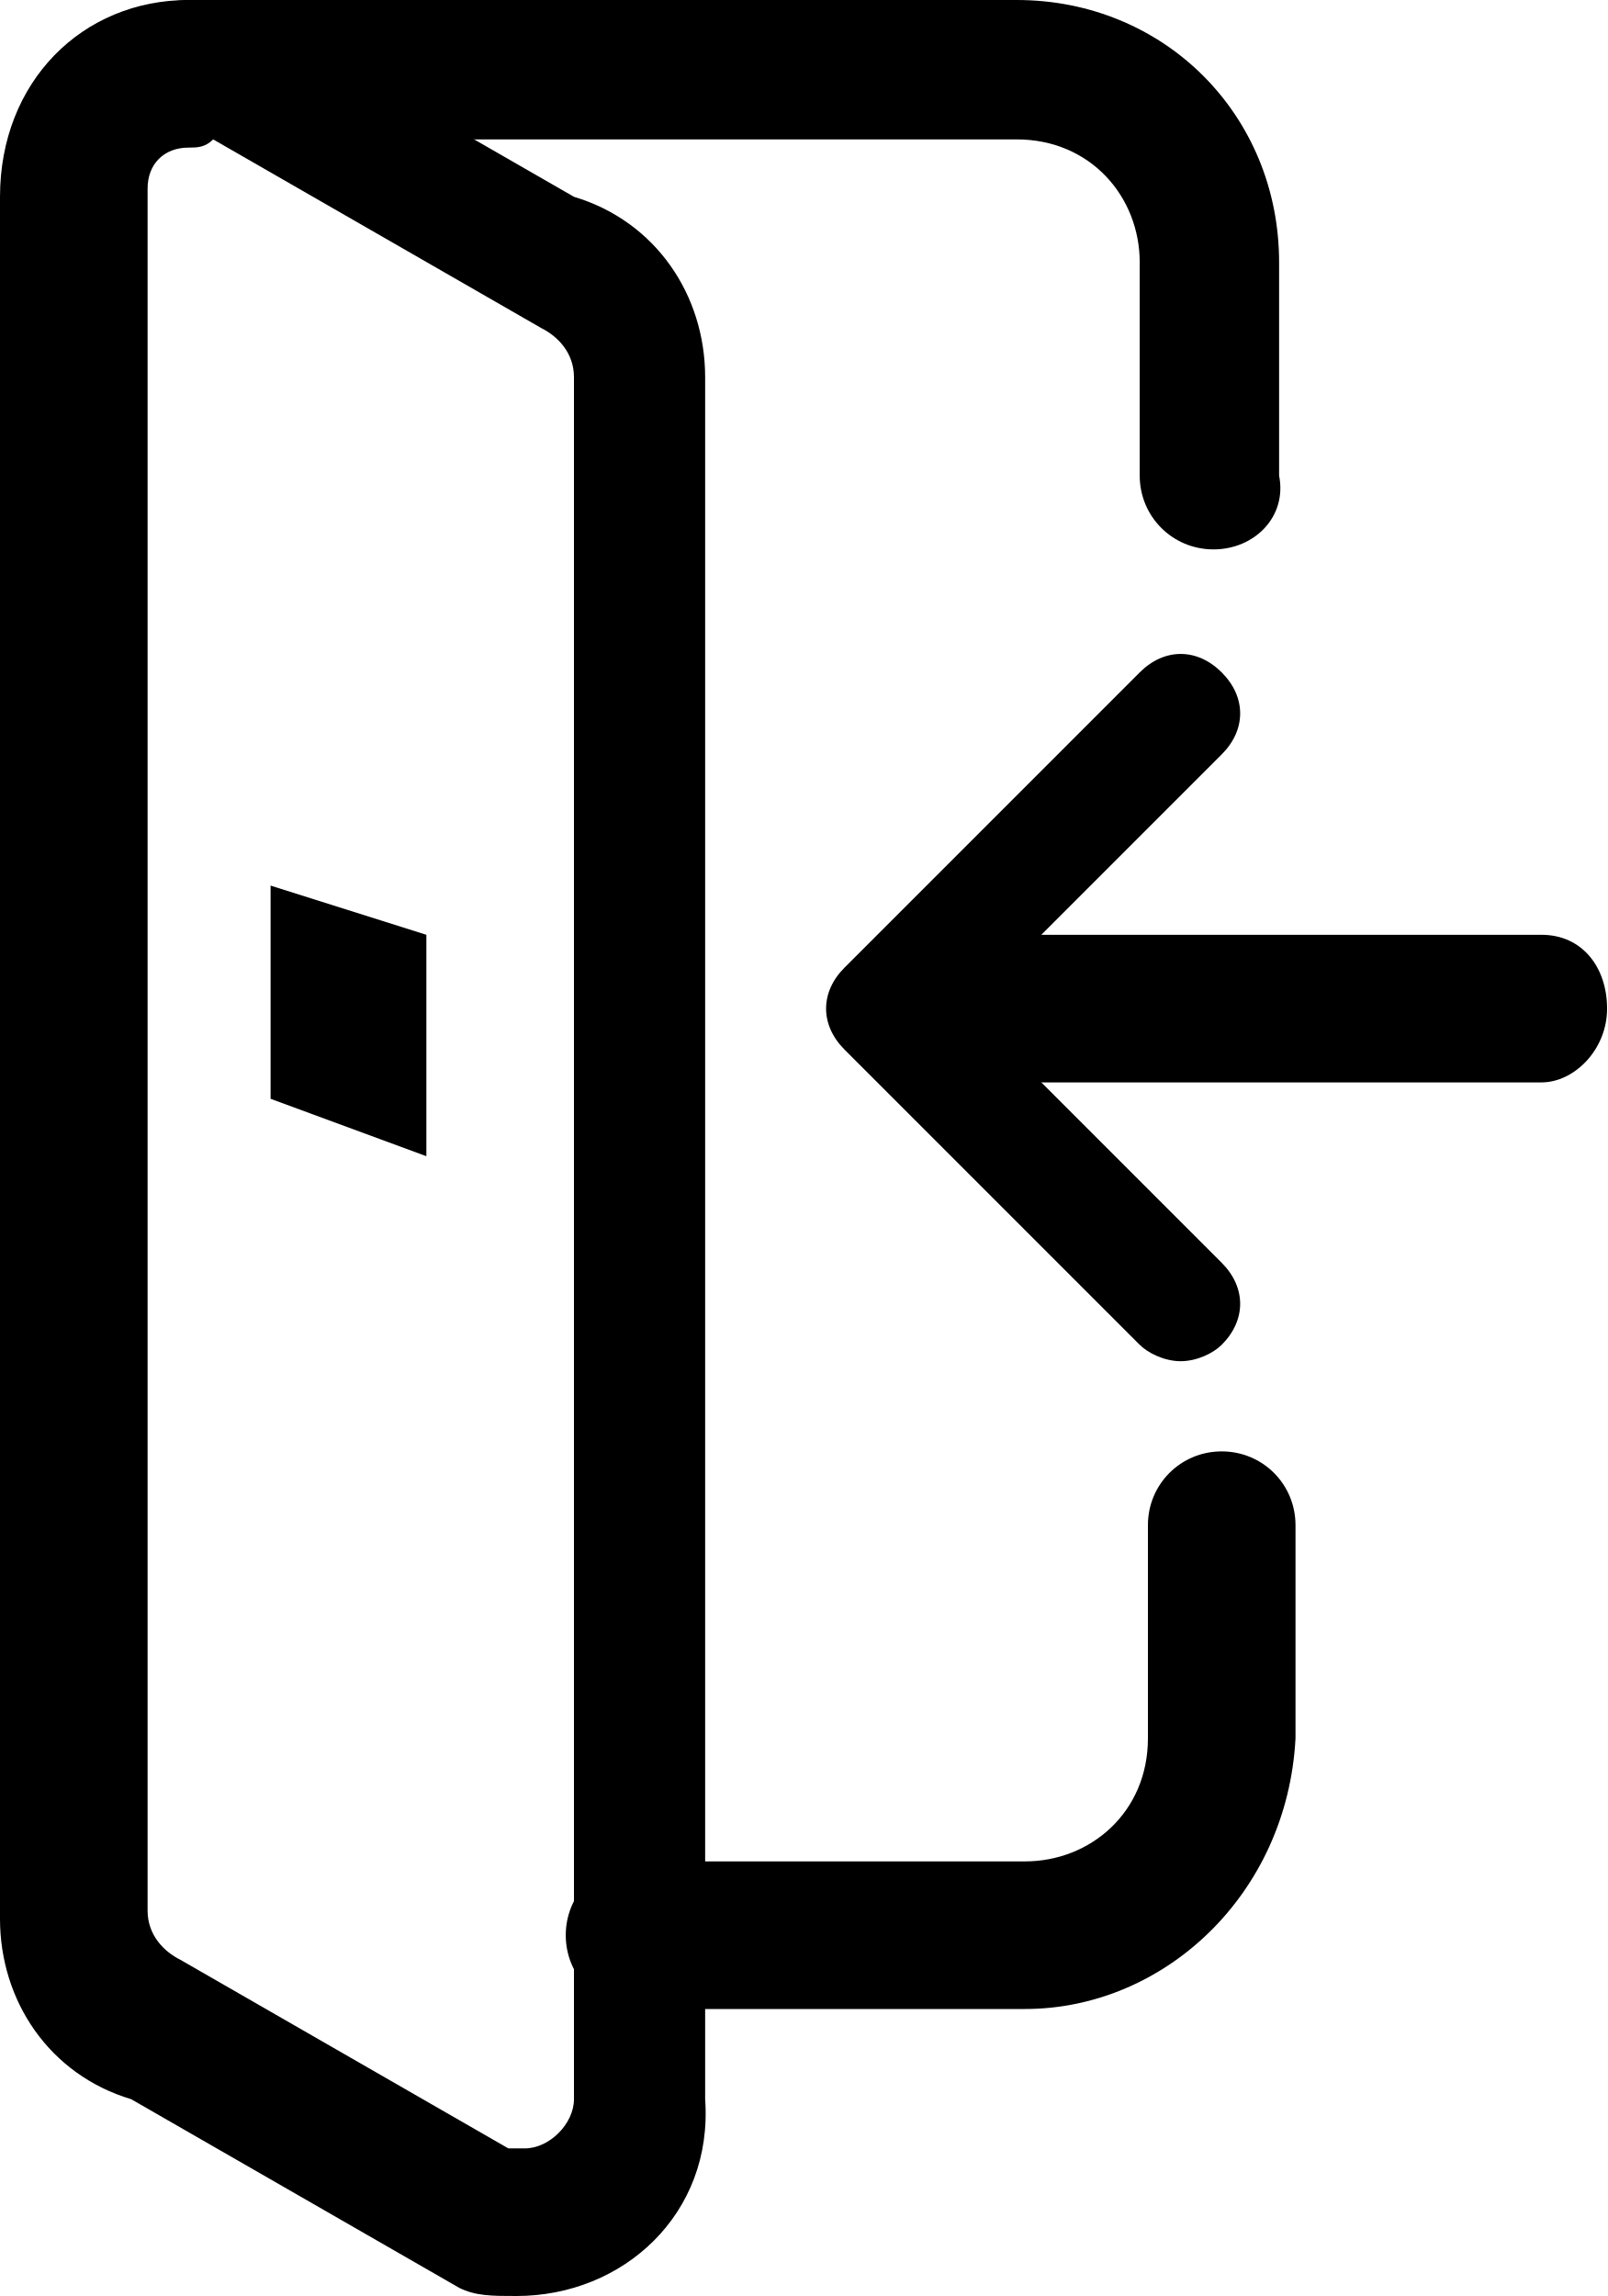
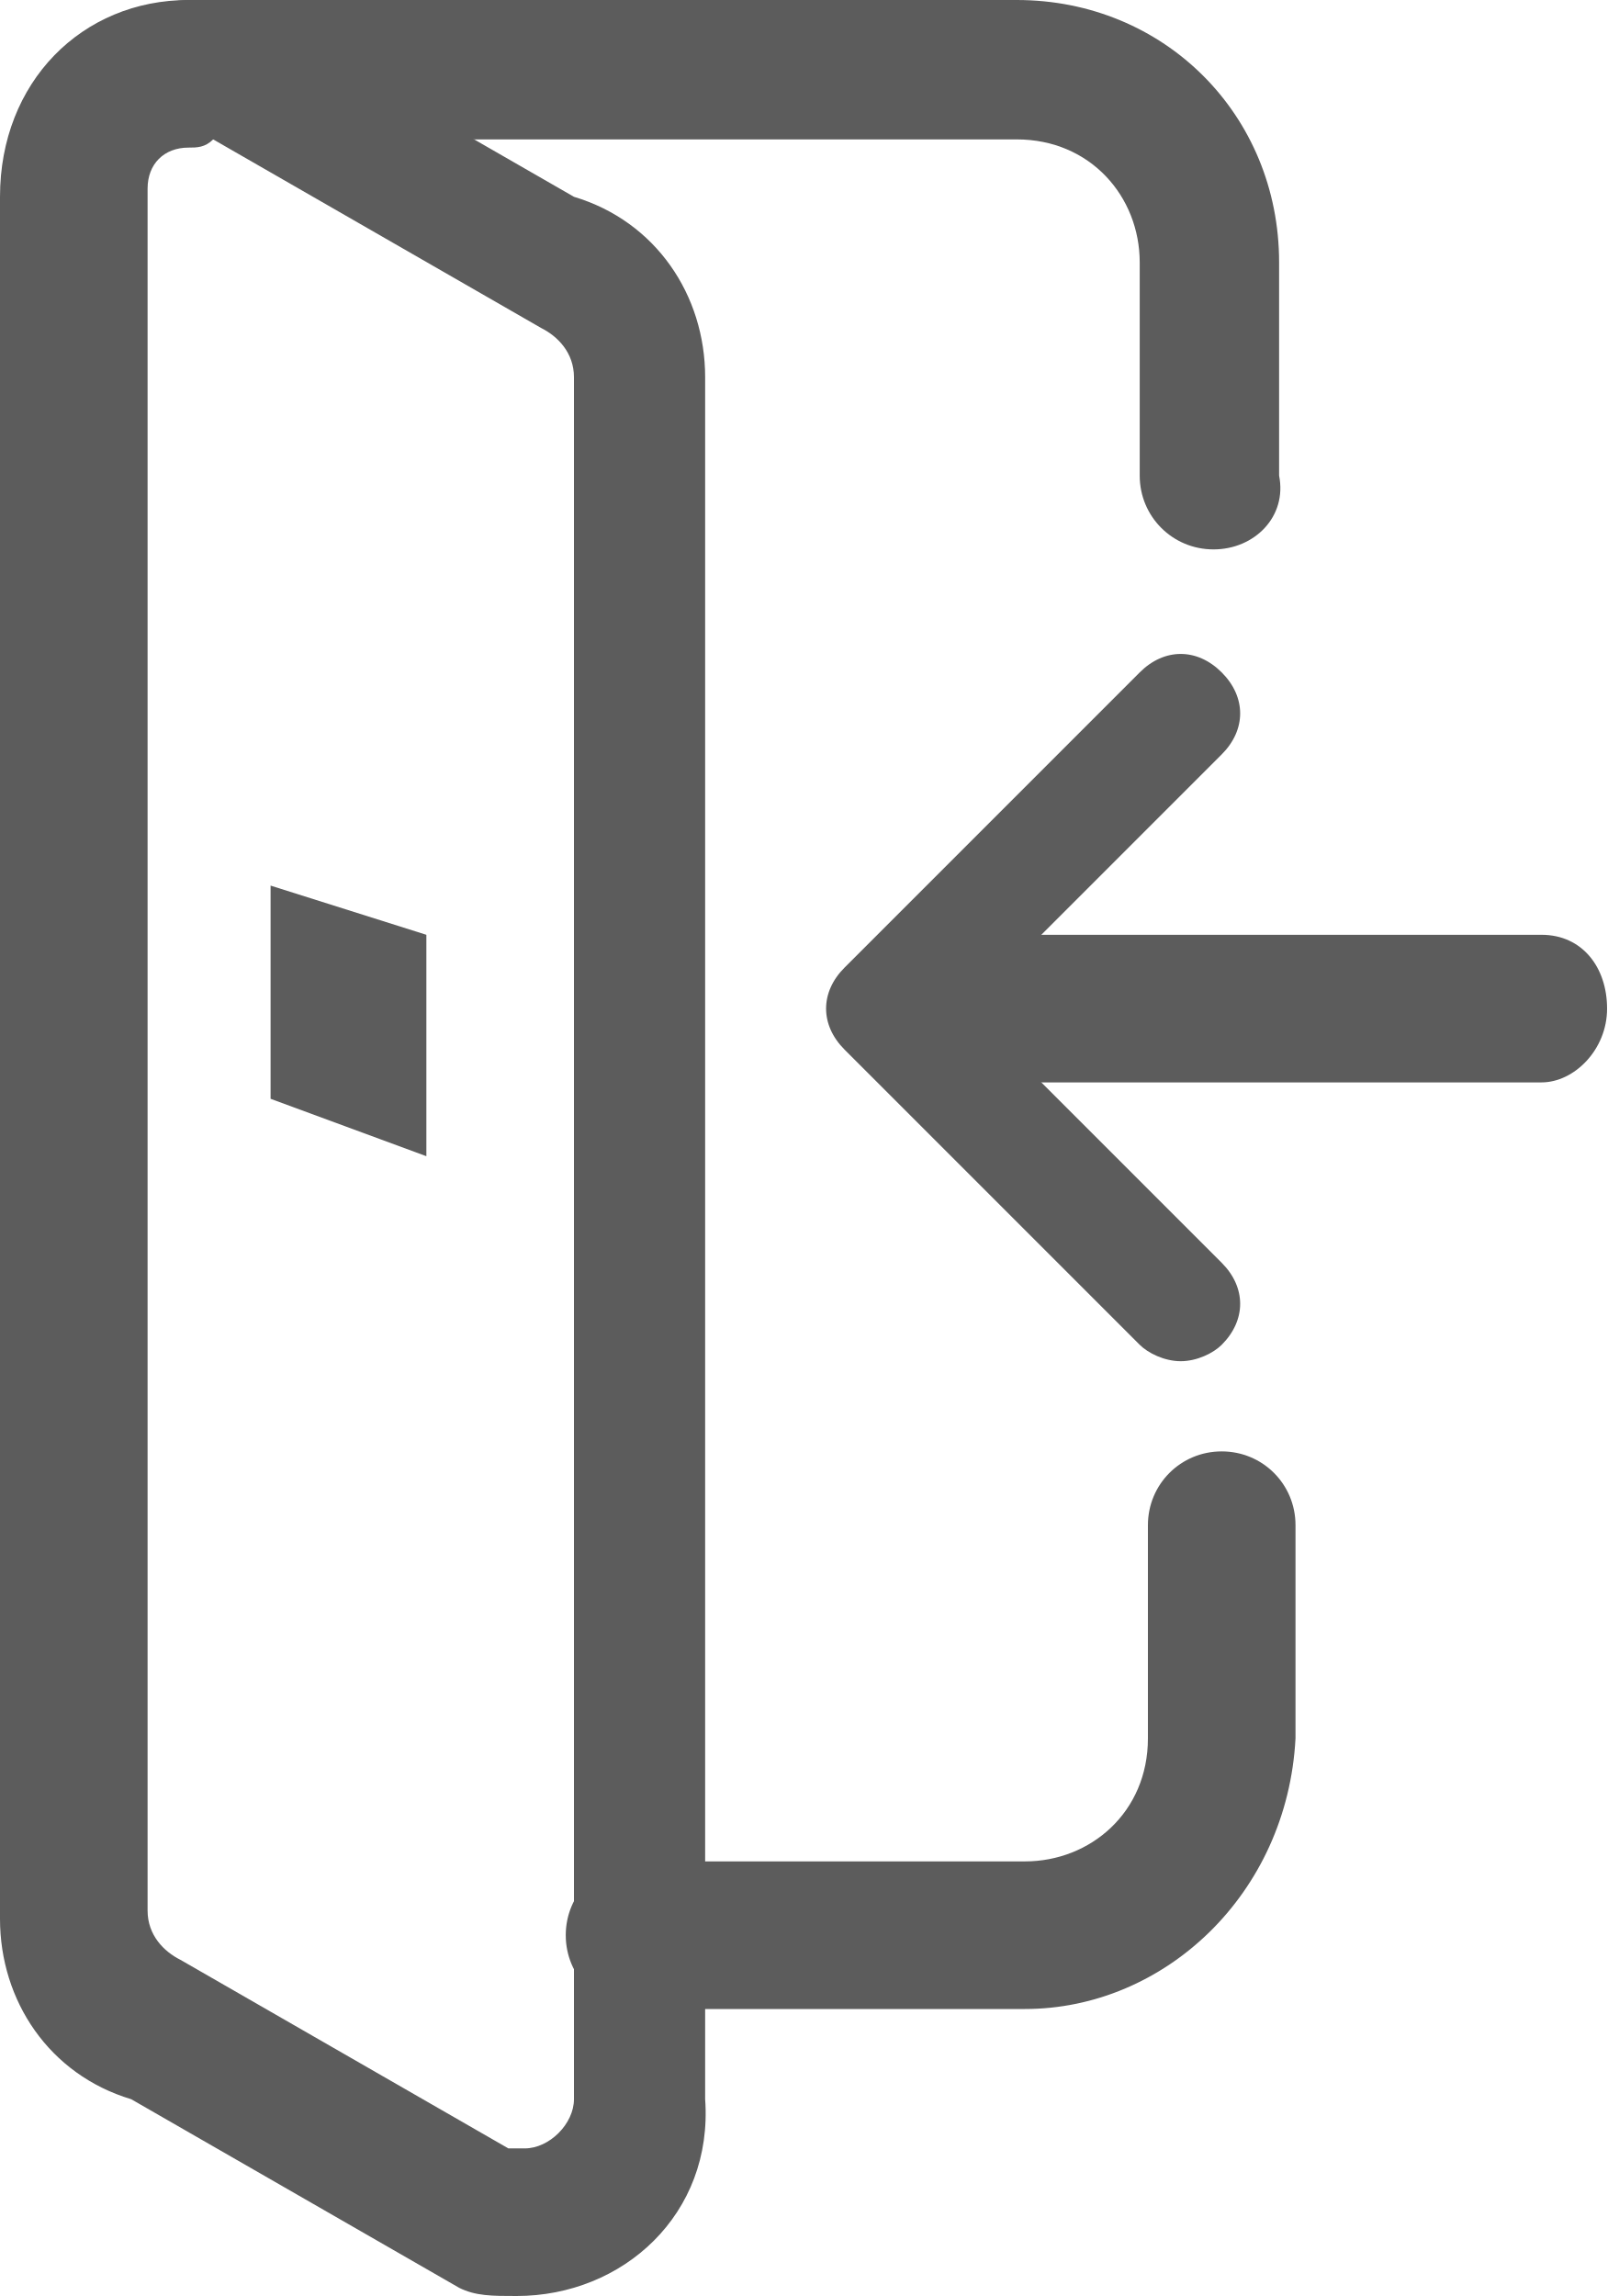
<svg xmlns="http://www.w3.org/2000/svg" version="1.1" id="Layer_1" x="0px" y="0px" width="19.6px" height="28px" viewBox="0 0 19.6 28" style="enable-background:new 0 0 19.6 28;" xml:space="preserve">
+   <style type="text/css">
+ 	.st0{fill:#5c5c5c;}
+ </style>
  <g>
    <g>
      <g>
        <path class="st0" d="M10.4,12.3c0-0.5,0.4-0.9,0.8-0.9h7.6c0.5,0,0.8,0.4,0.8,0.9s-0.4,0.9-0.8,0.9h-7.6     C10.8,13.1,10.4,12.7,10.4,12.3z" />
        <path class="st0" d="M13.9,16.4l-3.6-3.6c-0.3-0.3-0.3-0.7,0-1l3.6-3.6c0.3-0.3,0.7-0.3,1,0c0.3,0.3,0.3,0.7,0,1l-3.1,3.1     l3.1,3.1c0.3,0.3,0.3,0.7,0,1c-0.1,0.1-0.3,0.2-0.5,0.2S14,16.5,13.9,16.4z" />
      </g>
      <path class="st0" d="M6.3,28c-0.3,0-0.5,0-0.7-0.1l-4-2.3c-1-0.3-1.6-1.2-1.6-2.2v-21C0,1,1,0,2.3,0C2.6,0,2.8,0,3,0.1l4,2.3    c1,0.3,1.6,1.2,1.6,2.2v21C8.7,27,7.6,28,6.3,28z M2.3,1.8C2,1.8,1.8,2,1.8,2.3v21c0,0.3,0.2,0.5,0.4,0.6l4,2.3c0.1,0,0.1,0,0.2,0    c0.3,0,0.6-0.3,0.6-0.6v-21c0-0.3-0.2-0.5-0.4-0.6l-4-2.3C2.5,1.8,2.4,1.8,2.3,1.8z" />
      <path class="st0" d="M14.8,6.7c-0.5,0-0.9-0.4-0.9-0.9V3.2c0-0.8-0.6-1.5-1.5-1.5H2.3c-0.5,0-0.9-0.4-0.9-0.9S1.9,0,2.3,0h10.1    c1.8,0,3.2,1.4,3.2,3.2v2.6C15.7,6.3,15.3,6.7,14.8,6.7z" />
      <path class="st0" d="M12.5,24.5H7.8c-0.5,0-0.9-0.4-0.9-0.9s0.4-0.9,0.9-0.9h4.7c0.8,0,1.5-0.6,1.5-1.5v-2.6    c0-0.5,0.4-0.9,0.9-0.9s0.9,0.4,0.9,0.9v2.6C15.7,23.1,14.2,24.5,12.5,24.5z" />
    </g>
    <path class="st0" d="M3.3,10.8l1.9,0.6v2.7l-1.9-0.7V10.8z" />
  </g>
</svg>
